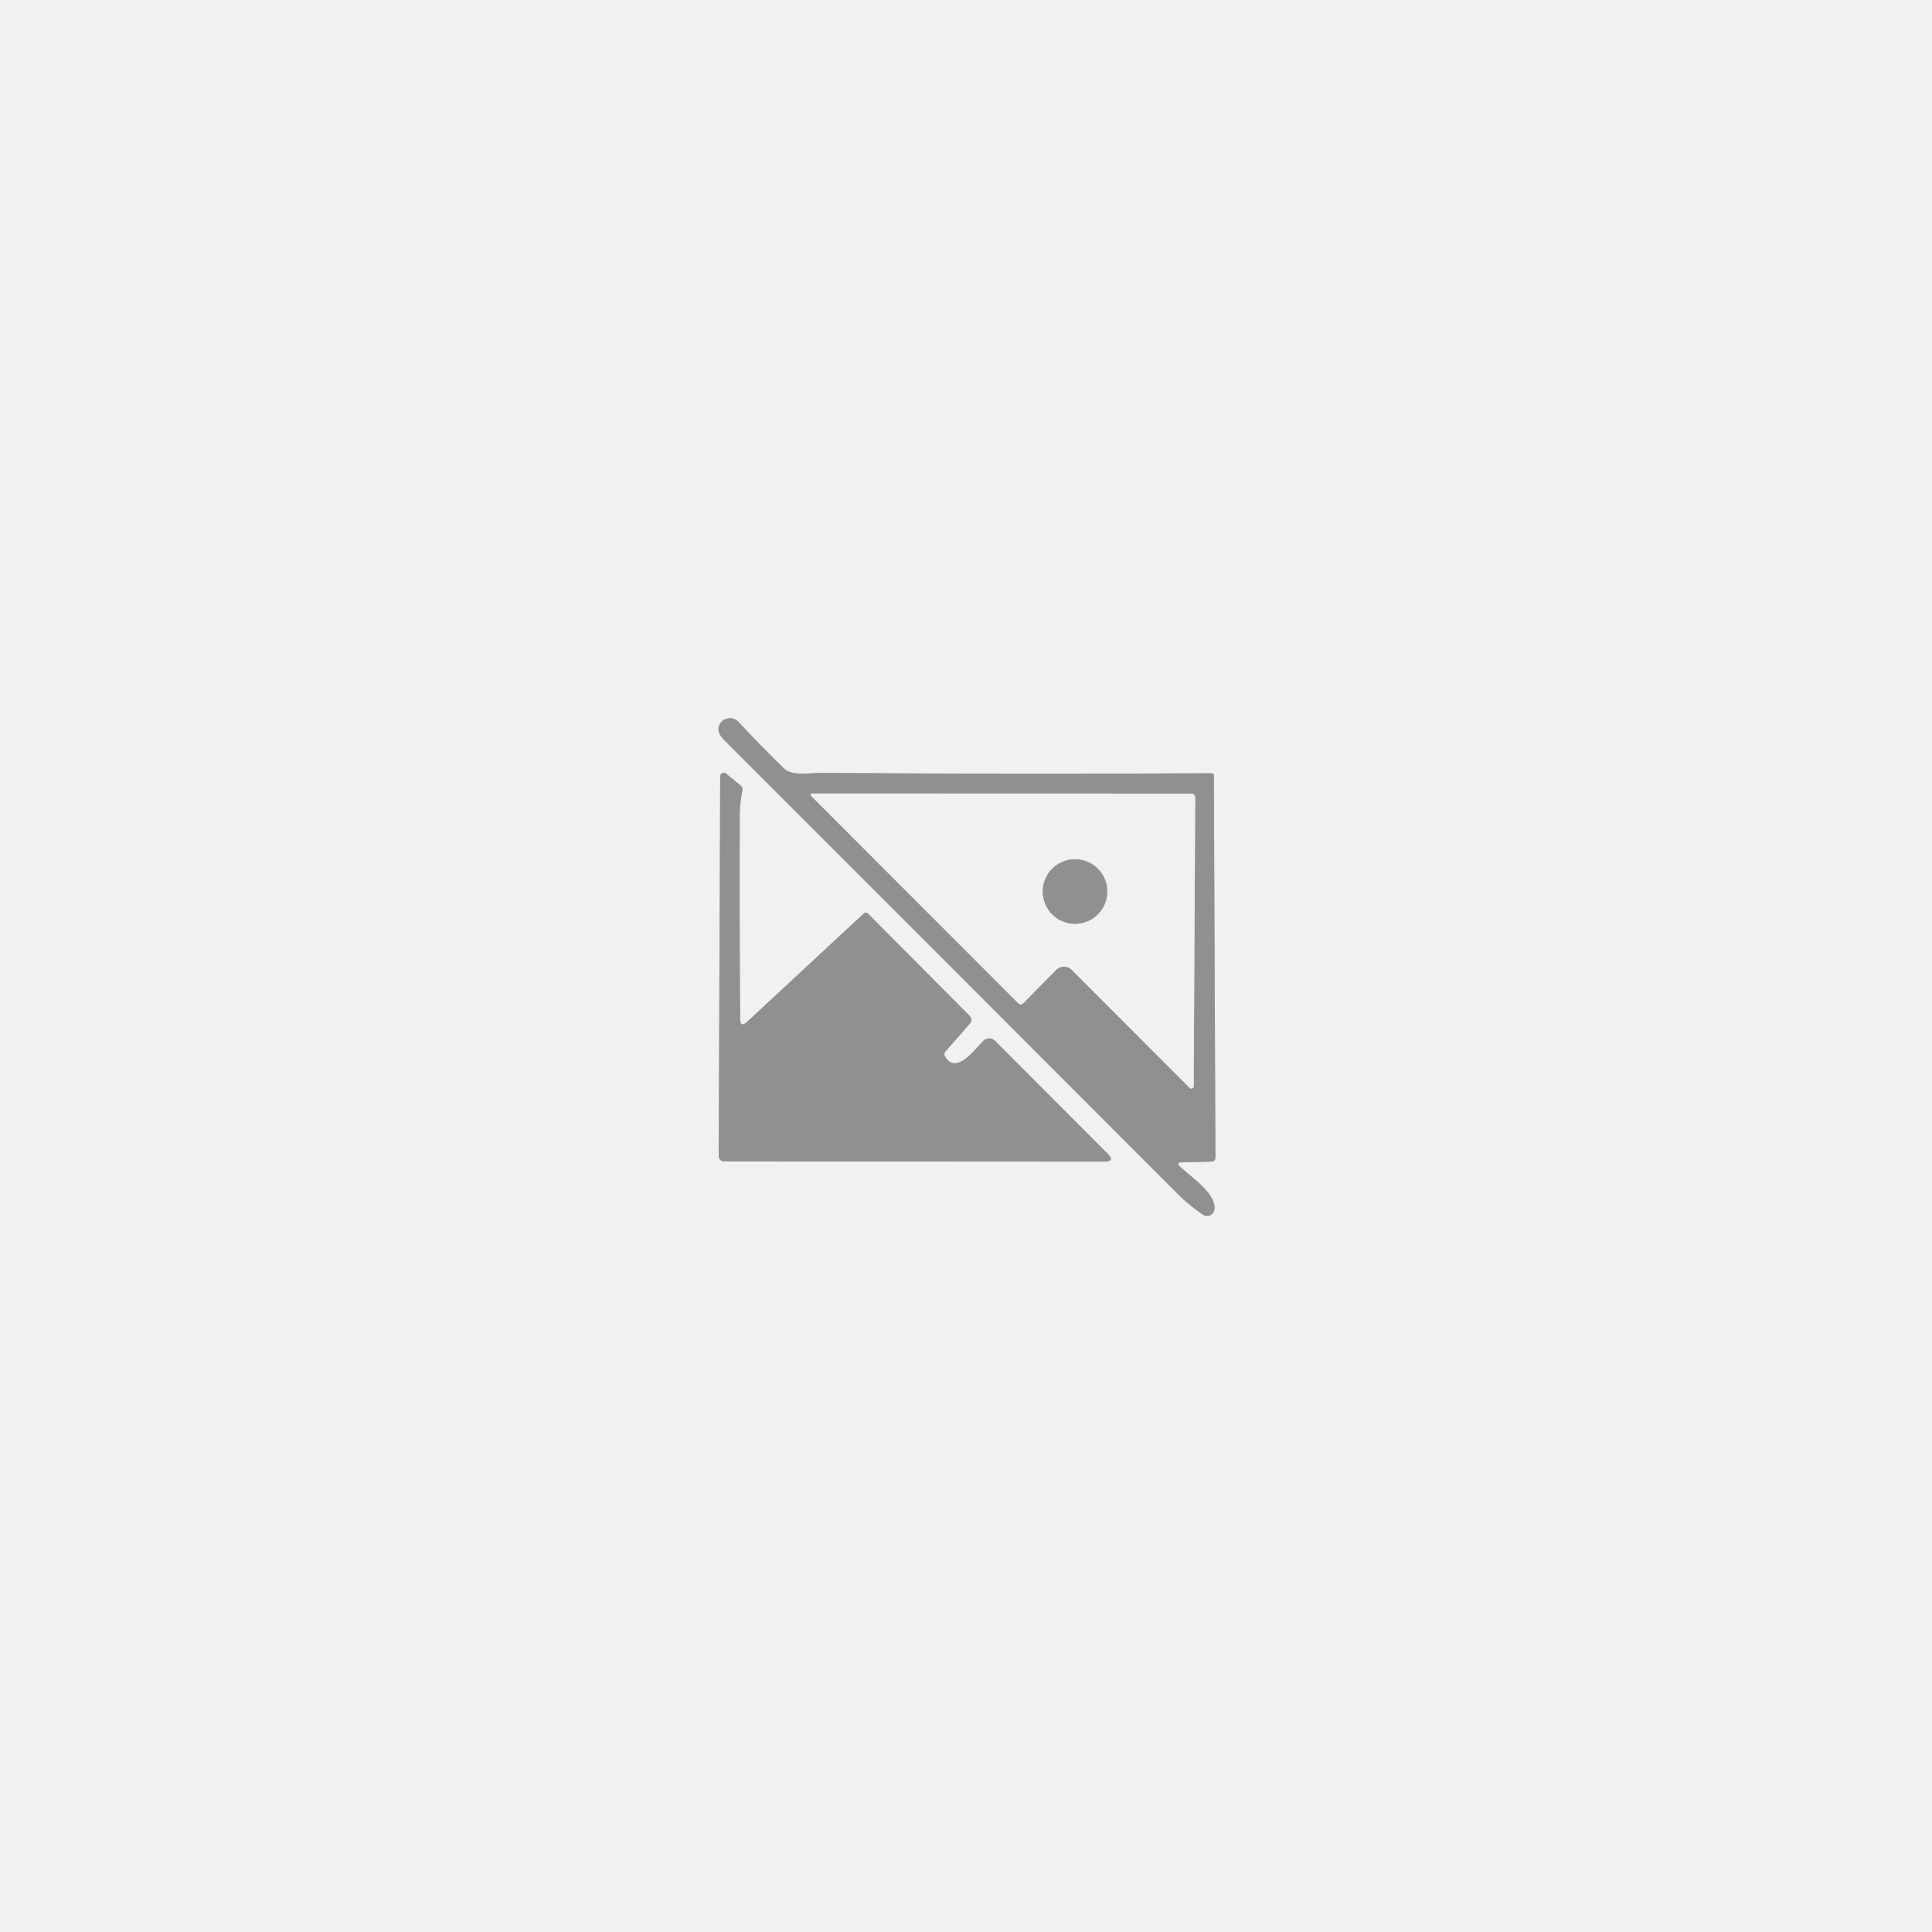
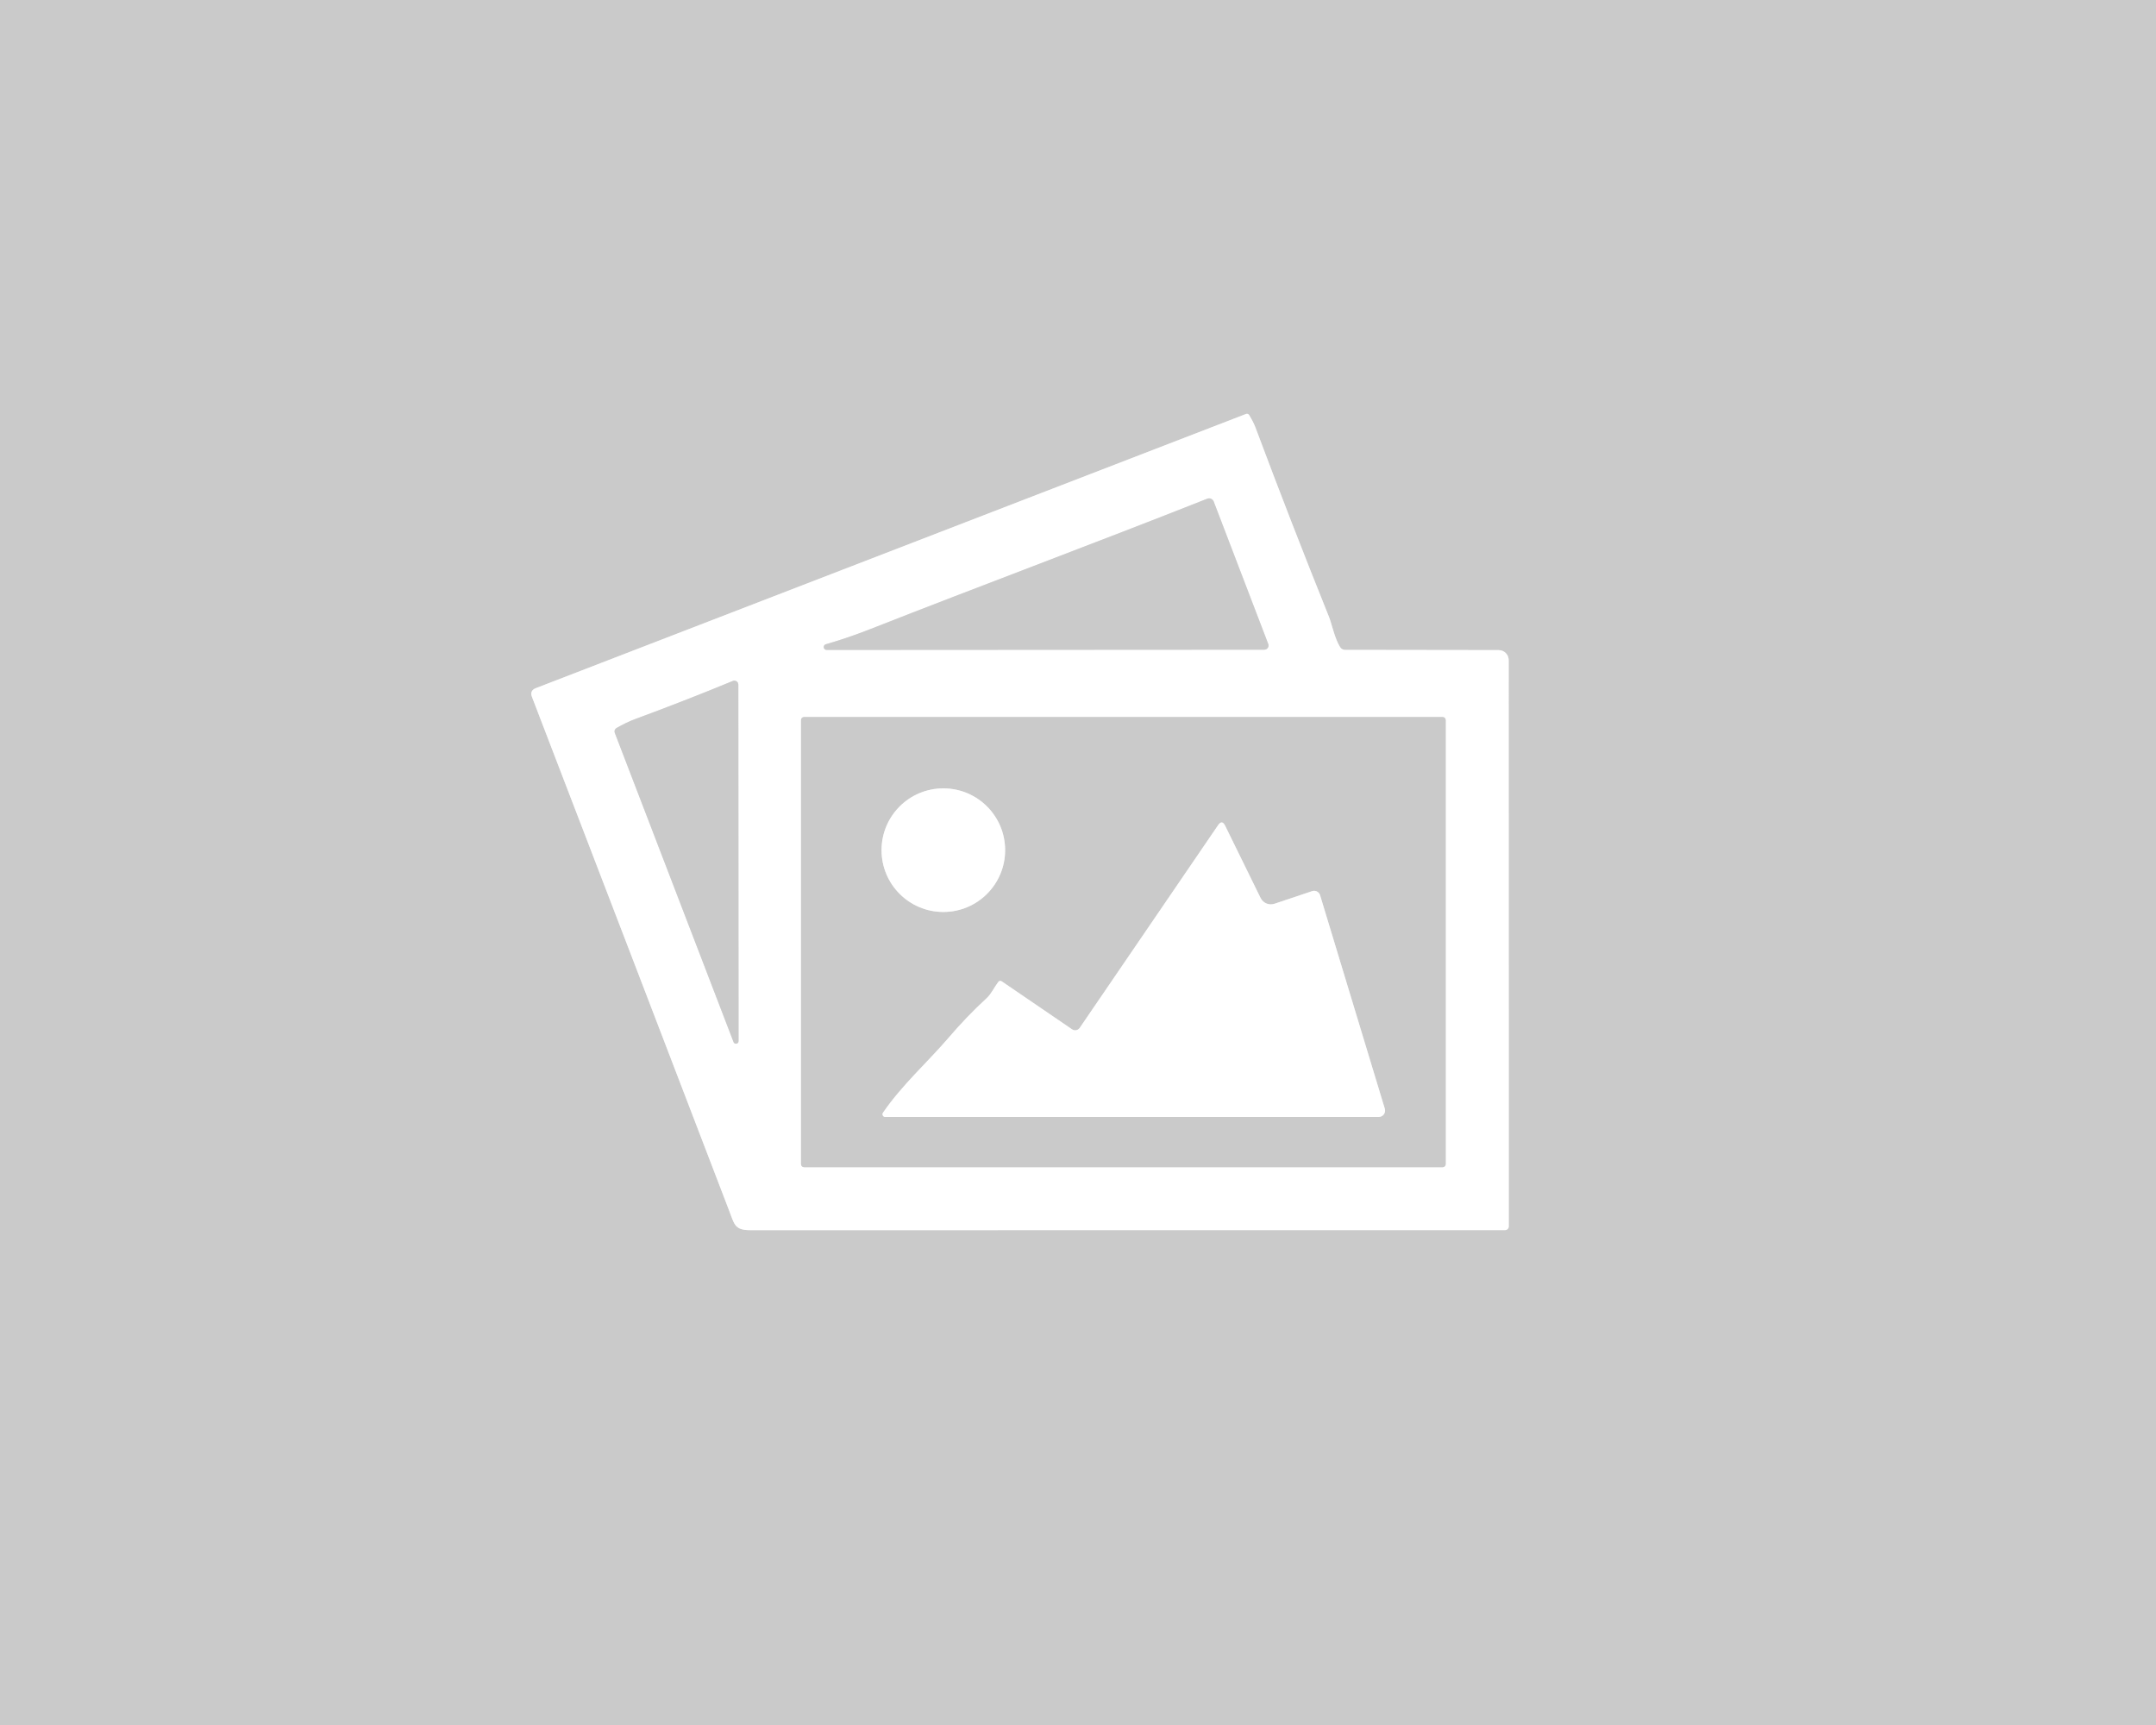
- <svg xmlns="http://www.w3.org/2000/svg" version="1.1" viewBox="0.00 0.00 350.00 350.00">
+ <svg xmlns="http://www.w3.org/2000/svg" version="1.1" viewBox="0.00 0.00 500.00 400.00">
  <g stroke-width="2.00" fill="none" stroke-linecap="butt">
-     <path stroke="#c1c1c1" vector-effect="non-scaling-stroke" d="   M 214.03 210.57   L 219.51 210.44   A 0.70 0.69 89.6 0 0 220.19 209.74   L 219.90 140.45   A 0.38 0.37 0.0 0 0 219.52 140.08   Q 184.06 140.28 148.51 140.01   C 147.05 140.00 143.50 140.65 142.04 139.23   Q 137.60 134.90 133.79 130.78   A 2.11 2.11 0.0 0 0 130.28 131.42   Q 129.78 132.66 131.19 134.07   Q 172.38 175.26 213.53 216.47   Q 215.29 218.23 217.89 220.03   A 1.36 1.35 20.0 0 0 220.02 219.04   C 220.28 216.11 215.70 213.22 213.74 211.31   Q 213.01 210.60 214.03 210.57" />
-     <path stroke="#c1c1c1" vector-effect="non-scaling-stroke" d="   M 135.35 185.11   Q 134.10 186.27 134.09 184.56   Q 133.94 165.26 134.02 147.50   Q 134.03 145.39 134.49 143.29   Q 134.62 142.68 134.14 142.29   L 131.54 140.14   A 0.65 0.65 0.0 0 0 130.47 140.64   L 130.20 209.30   Q 130.20 210.40 131.30 210.40   L 200.06 210.44   Q 202.10 210.44 200.66 208.99   L 180.24 188.54   A 1.48 1.47 -45.1 0 0 178.14 188.55   C 176.56 190.14 173.21 194.84 171.19 191.37   A 0.74 0.73 -40.1 0 1 171.27 190.50   L 175.73 185.41   A 0.99 0.99 0.0 0 0 175.69 184.05   L 157.24 165.50   A 0.55 0.54 -43.8 0 0 156.48 165.49   L 135.35 185.11" />
-     <path stroke="#c1c1c1" vector-effect="non-scaling-stroke" d="   M 194.16 175.69   L 215.54 197.10   A 0.42 0.42 0.0 0 0 216.25 196.81   L 216.52 144.52   Q 216.53 143.77 215.77 143.77   L 147.32 143.75   Q 146.51 143.75 147.08 144.32   L 184.44 181.72   Q 184.92 182.20 185.40 181.71   L 191.32 175.70   A 2.00 1.99 -45.1 0 1 194.16 175.69" />
-     <path stroke="#c1c1c1" vector-effect="non-scaling-stroke" d="   M 200.60 161.51   A 5.85 5.85 0.0 0 0 194.75 155.66   A 5.85 5.85 0.0 0 0 188.90 161.51   A 5.85 5.85 0.0 0 0 194.75 167.36   A 5.85 5.85 0.0 0 0 200.60 161.51" />
+     <path stroke="#e5e5e5" vector-effect="non-scaling-stroke" d="   M 310.78 150.05   C 309.53 148.07 308.83 144.62 308.23 143.11   Q 299.42 121.22 291.15 99.13   Q 290.68 97.86 289.67 96.22   A 0.57 0.57 0.0 0 0 288.98 95.99   L 124.27 159.57   Q 122.81 160.14 123.37 161.60   Q 146.22 221.03 169.07 280.65   C 170.32 283.90 170.34 285.25 174.00 285.25   Q 261.30 285.25 349.04 285.24   A 0.86 0.86 0.0 0 0 349.90 284.38   L 349.88 153.06   A 2.32 2.31 0.0 0 0 347.56 150.75   L 311.95 150.70   A 1.38 1.36 -15.6 0 1 310.78 150.05" />
+     <path stroke="#e5e5e5" vector-effect="non-scaling-stroke" d="   M 279.99 115.64   C 254.02 125.92 227.75 135.69 201.70 145.93   Q 196.60 147.93 191.54 149.39   A 0.67 0.67 0.0 0 0 191.73 150.71   L 293.20 150.65   A 0.98 0.97 -10.3 0 0 294.12 149.33   L 281.47 116.29   A 1.14 1.14 0.0 0 0 279.99 115.64" />
+     <path stroke="#e5e5e5" vector-effect="non-scaling-stroke" d="   M 142.97 168.82   A 0.90 0.90 0.0 0 0 142.57 169.92   L 170.12 241.64   A 0.60 0.60 0.0 0 0 171.28 241.42   L 171.23 158.76   A 0.93 0.92 78.9 0 0 169.96 157.90   Q 158.83 162.49 147.28 166.75   Q 145.26 167.50 142.97 168.82" />
+     <path stroke="#e5e5e5" vector-effect="non-scaling-stroke" d="   M 335.27 166.96   A 0.69 0.69 0.0 0 0 334.58 166.27   L 186.46 166.27   A 0.69 0.69 0.0 0 0 185.77 166.96   L 185.77 269.96   A 0.69 0.69 0.0 0 0 186.46 270.65   L 334.58 270.65   A 0.69 0.69 0.0 0 0 335.27 269.96   L 335.27 166.96" />
+     <path stroke="#e5e5e5" vector-effect="non-scaling-stroke" d="   M 233.10 197.14   A 14.33 14.33 0.0 0 0 218.77 182.81   A 14.33 14.33 0.0 0 0 204.44 197.14   A 14.33 14.33 0.0 0 0 218.77 211.47   A 14.33 14.33 0.0 0 0 233.10 197.14" />
+     <path stroke="#e5e5e5" vector-effect="non-scaling-stroke" d="   M 250.40 238.35   A 1.28 1.27 -55.7 0 1 248.63 238.69   L 232.36 227.59   Q 231.85 227.24 231.48 227.74   C 230.55 228.97 229.92 230.44 228.83 231.45   Q 224.18 235.74 220.07 240.55   C 215.14 246.31 209.23 251.52 204.77 258.03   A 0.62 0.62 0.0 0 0 205.28 259.00   L 319.74 259.00   A 1.48 1.48 0.0 0 0 321.15 257.09   L 306.14 207.59   A 1.44 1.43 -17.5 0 0 304.31 206.64   L 295.57 209.57   A 2.66 2.65 67.6 0 1 292.34 208.22   L 284.12 191.47   Q 283.40 190.01 282.49 191.35   L 250.40 238.35" />
  </g>
-   <path fill="#f1f1f1" d="   M 0.00 0.00   L 350.00 0.00   L 350.00 350.00   L 0.00 350.00   L 0.00 0.00   Z   M 214.03 210.57   L 219.51 210.44   A 0.70 0.69 89.6 0 0 220.19 209.74   L 219.90 140.45   A 0.38 0.37 0.0 0 0 219.52 140.08   Q 184.06 140.28 148.51 140.01   C 147.05 140.00 143.50 140.65 142.04 139.23   Q 137.60 134.90 133.79 130.78   A 2.11 2.11 0.0 0 0 130.28 131.42   Q 129.78 132.66 131.19 134.07   Q 172.38 175.26 213.53 216.47   Q 215.29 218.23 217.89 220.03   A 1.36 1.35 20.0 0 0 220.02 219.04   C 220.28 216.11 215.70 213.22 213.74 211.31   Q 213.01 210.60 214.03 210.57   Z   M 135.35 185.11   Q 134.10 186.27 134.09 184.56   Q 133.94 165.26 134.02 147.50   Q 134.03 145.39 134.49 143.29   Q 134.62 142.68 134.14 142.29   L 131.54 140.14   A 0.65 0.65 0.0 0 0 130.47 140.64   L 130.20 209.30   Q 130.20 210.40 131.30 210.40   L 200.06 210.44   Q 202.10 210.44 200.66 208.99   L 180.24 188.54   A 1.48 1.47 -45.1 0 0 178.14 188.55   C 176.56 190.14 173.21 194.84 171.19 191.37   A 0.74 0.73 -40.1 0 1 171.27 190.50   L 175.73 185.41   A 0.99 0.99 0.0 0 0 175.69 184.05   L 157.24 165.50   A 0.55 0.54 -43.8 0 0 156.48 165.49   L 135.35 185.11   Z" />
-   <path fill="#909090" d="   M 213.74 211.31   C 215.70 213.22 220.28 216.11 220.02 219.04   A 1.36 1.35 20.0 0 1 217.89 220.03   Q 215.29 218.23 213.53 216.47   Q 172.38 175.26 131.19 134.07   Q 129.78 132.66 130.28 131.42   A 2.11 2.11 0.0 0 1 133.79 130.78   Q 137.60 134.90 142.04 139.23   C 143.50 140.65 147.05 140.00 148.51 140.01   Q 184.06 140.28 219.52 140.08   A 0.38 0.37 0.0 0 1 219.90 140.45   L 220.19 209.74   A 0.70 0.69 89.6 0 1 219.51 210.44   L 214.03 210.57   Q 213.01 210.60 213.74 211.31   Z   M 194.16 175.69   L 215.54 197.10   A 0.42 0.42 0.0 0 0 216.25 196.81   L 216.52 144.52   Q 216.53 143.77 215.77 143.77   L 147.32 143.75   Q 146.51 143.75 147.08 144.32   L 184.44 181.72   Q 184.92 182.20 185.40 181.71   L 191.32 175.70   A 2.00 1.99 -45.1 0 1 194.16 175.69   Z" />
-   <path fill="#909090" d="   M 135.35 185.11   L 156.48 165.49   A 0.55 0.54 -43.8 0 1 157.24 165.50   L 175.69 184.05   A 0.99 0.99 0.0 0 1 175.73 185.41   L 171.27 190.50   A 0.74 0.73 -40.1 0 0 171.19 191.37   C 173.21 194.84 176.56 190.14 178.14 188.55   A 1.48 1.47 -45.1 0 1 180.24 188.54   L 200.66 208.99   Q 202.10 210.44 200.06 210.44   L 131.30 210.40   Q 130.20 210.40 130.20 209.30   L 130.47 140.64   A 0.65 0.65 0.0 0 1 131.54 140.14   L 134.14 142.29   Q 134.62 142.68 134.49 143.29   Q 134.03 145.39 134.02 147.50   Q 133.94 165.26 134.09 184.56   Q 134.10 186.27 135.35 185.11   Z" />
-   <path fill="#f1f1f1" d="   M 194.16 175.69   A 2.00 1.99 -45.1 0 0 191.32 175.70   L 185.40 181.71   Q 184.92 182.20 184.44 181.72   L 147.08 144.32   Q 146.51 143.75 147.32 143.75   L 215.77 143.77   Q 216.53 143.77 216.52 144.52   L 216.25 196.81   A 0.42 0.42 0.0 0 1 215.54 197.10   L 194.16 175.69   Z   M 200.60 161.51   A 5.85 5.85 0.0 0 0 194.75 155.66   A 5.85 5.85 0.0 0 0 188.90 161.51   A 5.85 5.85 0.0 0 0 194.75 167.36   A 5.85 5.85 0.0 0 0 200.60 161.51   Z" />
-   <circle fill="#909090" cx="194.75" cy="161.51" r="5.85" />
+   <path fill="#cacaca" d="   M 0.00 0.00   L 500.00 0.00   L 500.00 400.00   L 0.00 400.00   L 0.00 0.00   Z   M 310.78 150.05   C 309.53 148.07 308.83 144.62 308.23 143.11   Q 299.42 121.22 291.15 99.13   Q 290.68 97.86 289.67 96.22   A 0.57 0.57 0.0 0 0 288.98 95.99   L 124.27 159.57   Q 122.81 160.14 123.37 161.60   Q 146.22 221.03 169.07 280.65   C 170.32 283.90 170.34 285.25 174.00 285.25   Q 261.30 285.25 349.04 285.24   A 0.86 0.86 0.0 0 0 349.90 284.38   L 349.88 153.06   A 2.32 2.31 0.0 0 0 347.56 150.75   L 311.95 150.70   A 1.38 1.36 -15.6 0 1 310.78 150.05   Z" />
+   <path fill="#ffffff" d="   M 311.95 150.70   L 347.56 150.75   A 2.32 2.31 -0.0 0 1 349.88 153.06   L 349.90 284.38   A 0.86 0.86 0.0 0 1 349.04 285.24   Q 261.30 285.25 174.00 285.25   C 170.34 285.25 170.32 283.90 169.07 280.65   Q 146.22 221.03 123.37 161.60   Q 122.81 160.14 124.27 159.57   L 288.98 95.99   A 0.57 0.57 0.0 0 1 289.67 96.22   Q 290.68 97.86 291.15 99.13   Q 299.42 121.22 308.23 143.11   C 308.83 144.62 309.53 148.07 310.78 150.05   A 1.38 1.36 -15.6 0 0 311.95 150.70   Z   M 279.99 115.64   C 254.02 125.92 227.75 135.69 201.70 145.93   Q 196.60 147.93 191.54 149.39   A 0.67 0.67 0.0 0 0 191.73 150.71   L 293.20 150.65   A 0.98 0.97 -10.3 0 0 294.12 149.33   L 281.47 116.29   A 1.14 1.14 0.0 0 0 279.99 115.64   Z   M 142.97 168.82   A 0.90 0.90 0.0 0 0 142.57 169.92   L 170.12 241.64   A 0.60 0.60 0.0 0 0 171.28 241.42   L 171.23 158.76   A 0.93 0.92 78.9 0 0 169.96 157.90   Q 158.83 162.49 147.28 166.75   Q 145.26 167.50 142.97 168.82   Z   M 335.27 166.96   A 0.69 0.69 0.0 0 0 334.58 166.27   L 186.46 166.27   A 0.69 0.69 0.0 0 0 185.77 166.96   L 185.77 269.96   A 0.69 0.69 0.0 0 0 186.46 270.65   L 334.58 270.65   A 0.69 0.69 0.0 0 0 335.27 269.96   L 335.27 166.96   Z" />
+   <path fill="#cacaca" d="   M 201.70 145.93   C 227.75 135.69 254.02 125.92 279.99 115.64   A 1.14 1.14 0.0 0 1 281.47 116.29   L 294.12 149.33   A 0.98 0.97 -10.3 0 1 293.20 150.65   L 191.73 150.71   A 0.67 0.67 0.0 0 1 191.54 149.39   Q 196.60 147.93 201.70 145.93   Z" />
+   <path fill="#cacaca" d="   M 142.97 168.82   Q 145.26 167.50 147.28 166.75   Q 158.83 162.49 169.96 157.90   A 0.93 0.92 78.9 0 1 171.23 158.76   L 171.28 241.42   A 0.60 0.60 0.0 0 1 170.12 241.64   L 142.57 169.92   A 0.90 0.90 0.0 0 1 142.97 168.82   Z" />
+   <path fill="#cacaca" d="   M 335.27 269.96   A 0.69 0.69 0.0 0 1 334.58 270.65   L 186.46 270.65   A 0.69 0.69 0.0 0 1 185.77 269.96   L 185.77 166.96   A 0.69 0.69 0.0 0 1 186.46 166.27   L 334.58 166.27   A 0.69 0.69 0.0 0 1 335.27 166.96   L 335.27 269.96   Z   M 233.10 197.14   A 14.33 14.33 0.0 0 0 218.77 182.81   A 14.33 14.33 0.0 0 0 204.44 197.14   A 14.33 14.33 0.0 0 0 218.77 211.47   A 14.33 14.33 0.0 0 0 233.10 197.14   Z   M 250.40 238.35   A 1.28 1.27 -55.7 0 1 248.63 238.69   L 232.36 227.59   Q 231.85 227.24 231.48 227.74   C 230.55 228.97 229.92 230.44 228.83 231.45   Q 224.18 235.74 220.07 240.55   C 215.14 246.31 209.23 251.52 204.77 258.03   A 0.62 0.62 0.0 0 0 205.28 259.00   L 319.74 259.00   A 1.48 1.48 0.0 0 0 321.15 257.09   L 306.14 207.59   A 1.44 1.43 -17.5 0 0 304.31 206.64   L 295.57 209.57   A 2.66 2.65 67.6 0 1 292.34 208.22   L 284.12 191.47   Q 283.40 190.01 282.49 191.35   L 250.40 238.35   Z" />
+   <circle fill="#ffffff" cx="218.77" cy="197.14" r="14.33" />
+   <path fill="#ffffff" d="   M 250.40 238.35   L 282.49 191.35   Q 283.40 190.01 284.12 191.47   L 292.34 208.22   A 2.66 2.65 67.6 0 0 295.57 209.57   L 304.31 206.64   A 1.44 1.43 -17.5 0 1 306.14 207.59   L 321.15 257.09   A 1.48 1.48 0.0 0 1 319.74 259.00   L 205.28 259.00   A 0.62 0.62 0.0 0 1 204.77 258.03   C 209.23 251.52 215.14 246.31 220.07 240.55   Q 224.18 235.74 228.83 231.45   C 229.92 230.44 230.55 228.97 231.48 227.74   Q 231.85 227.24 232.36 227.59   L 248.63 238.69   A 1.28 1.27 -55.7 0 0 250.40 238.35   Z" />
</svg>
